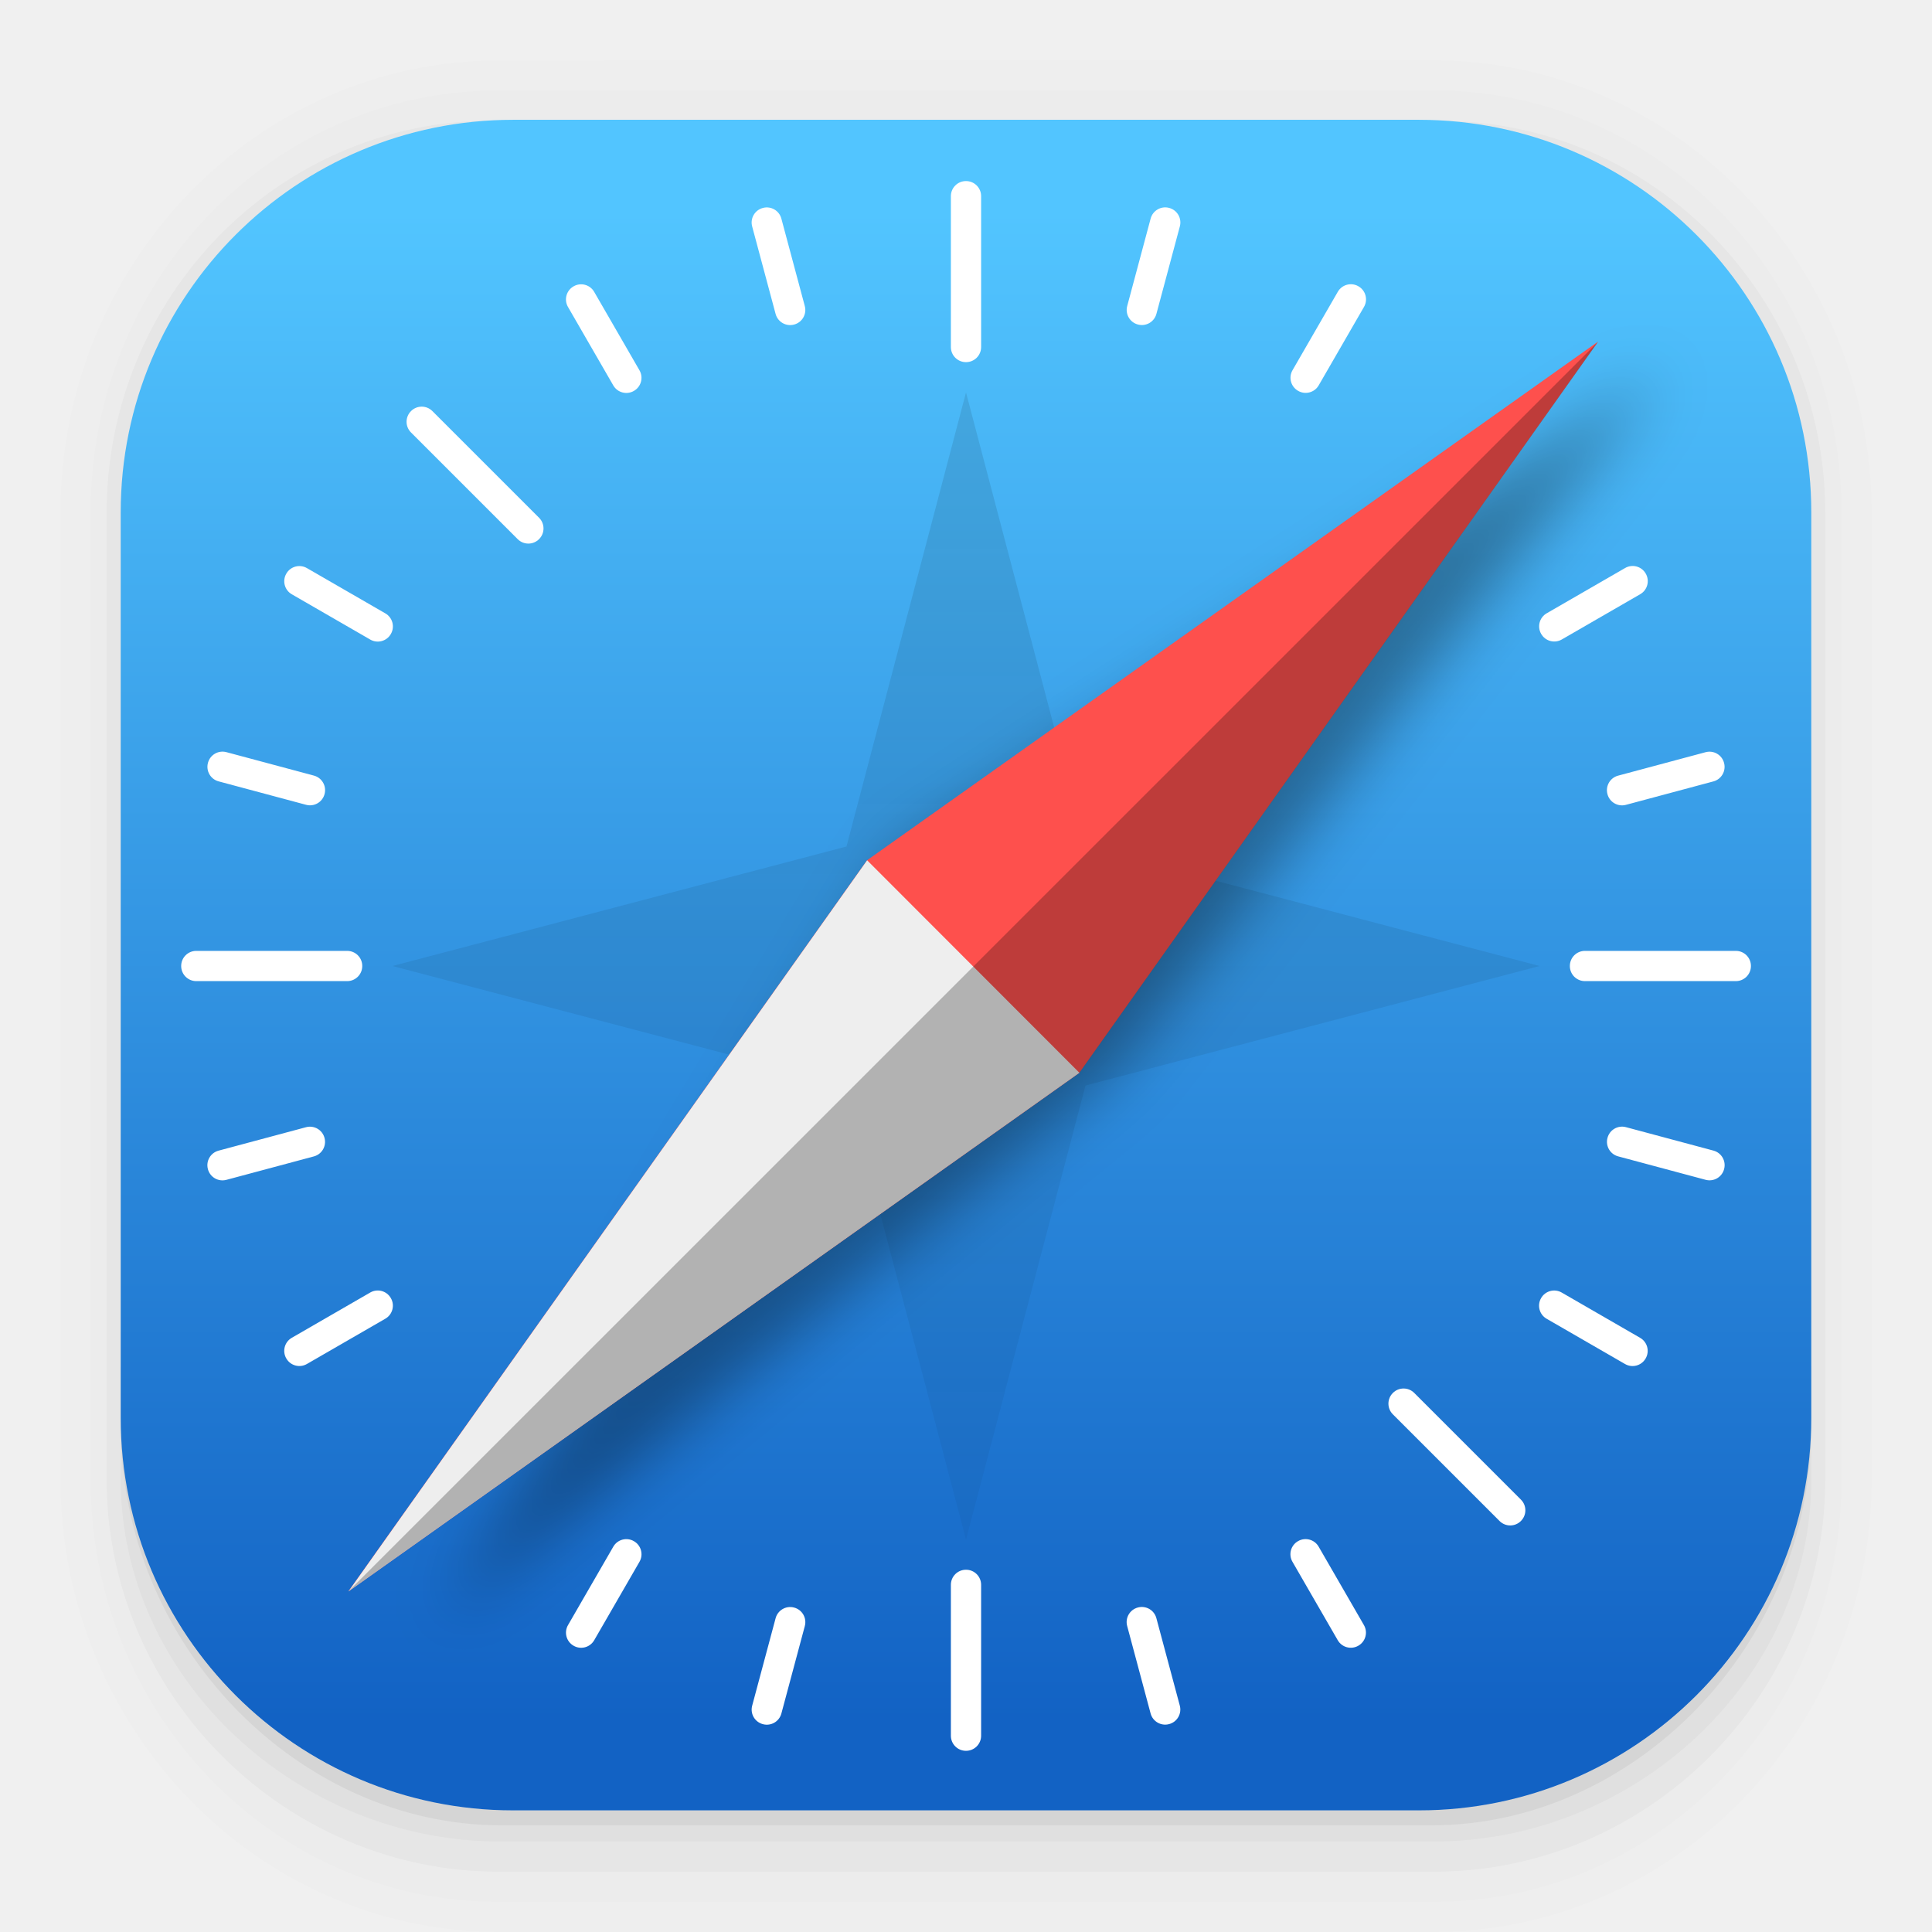
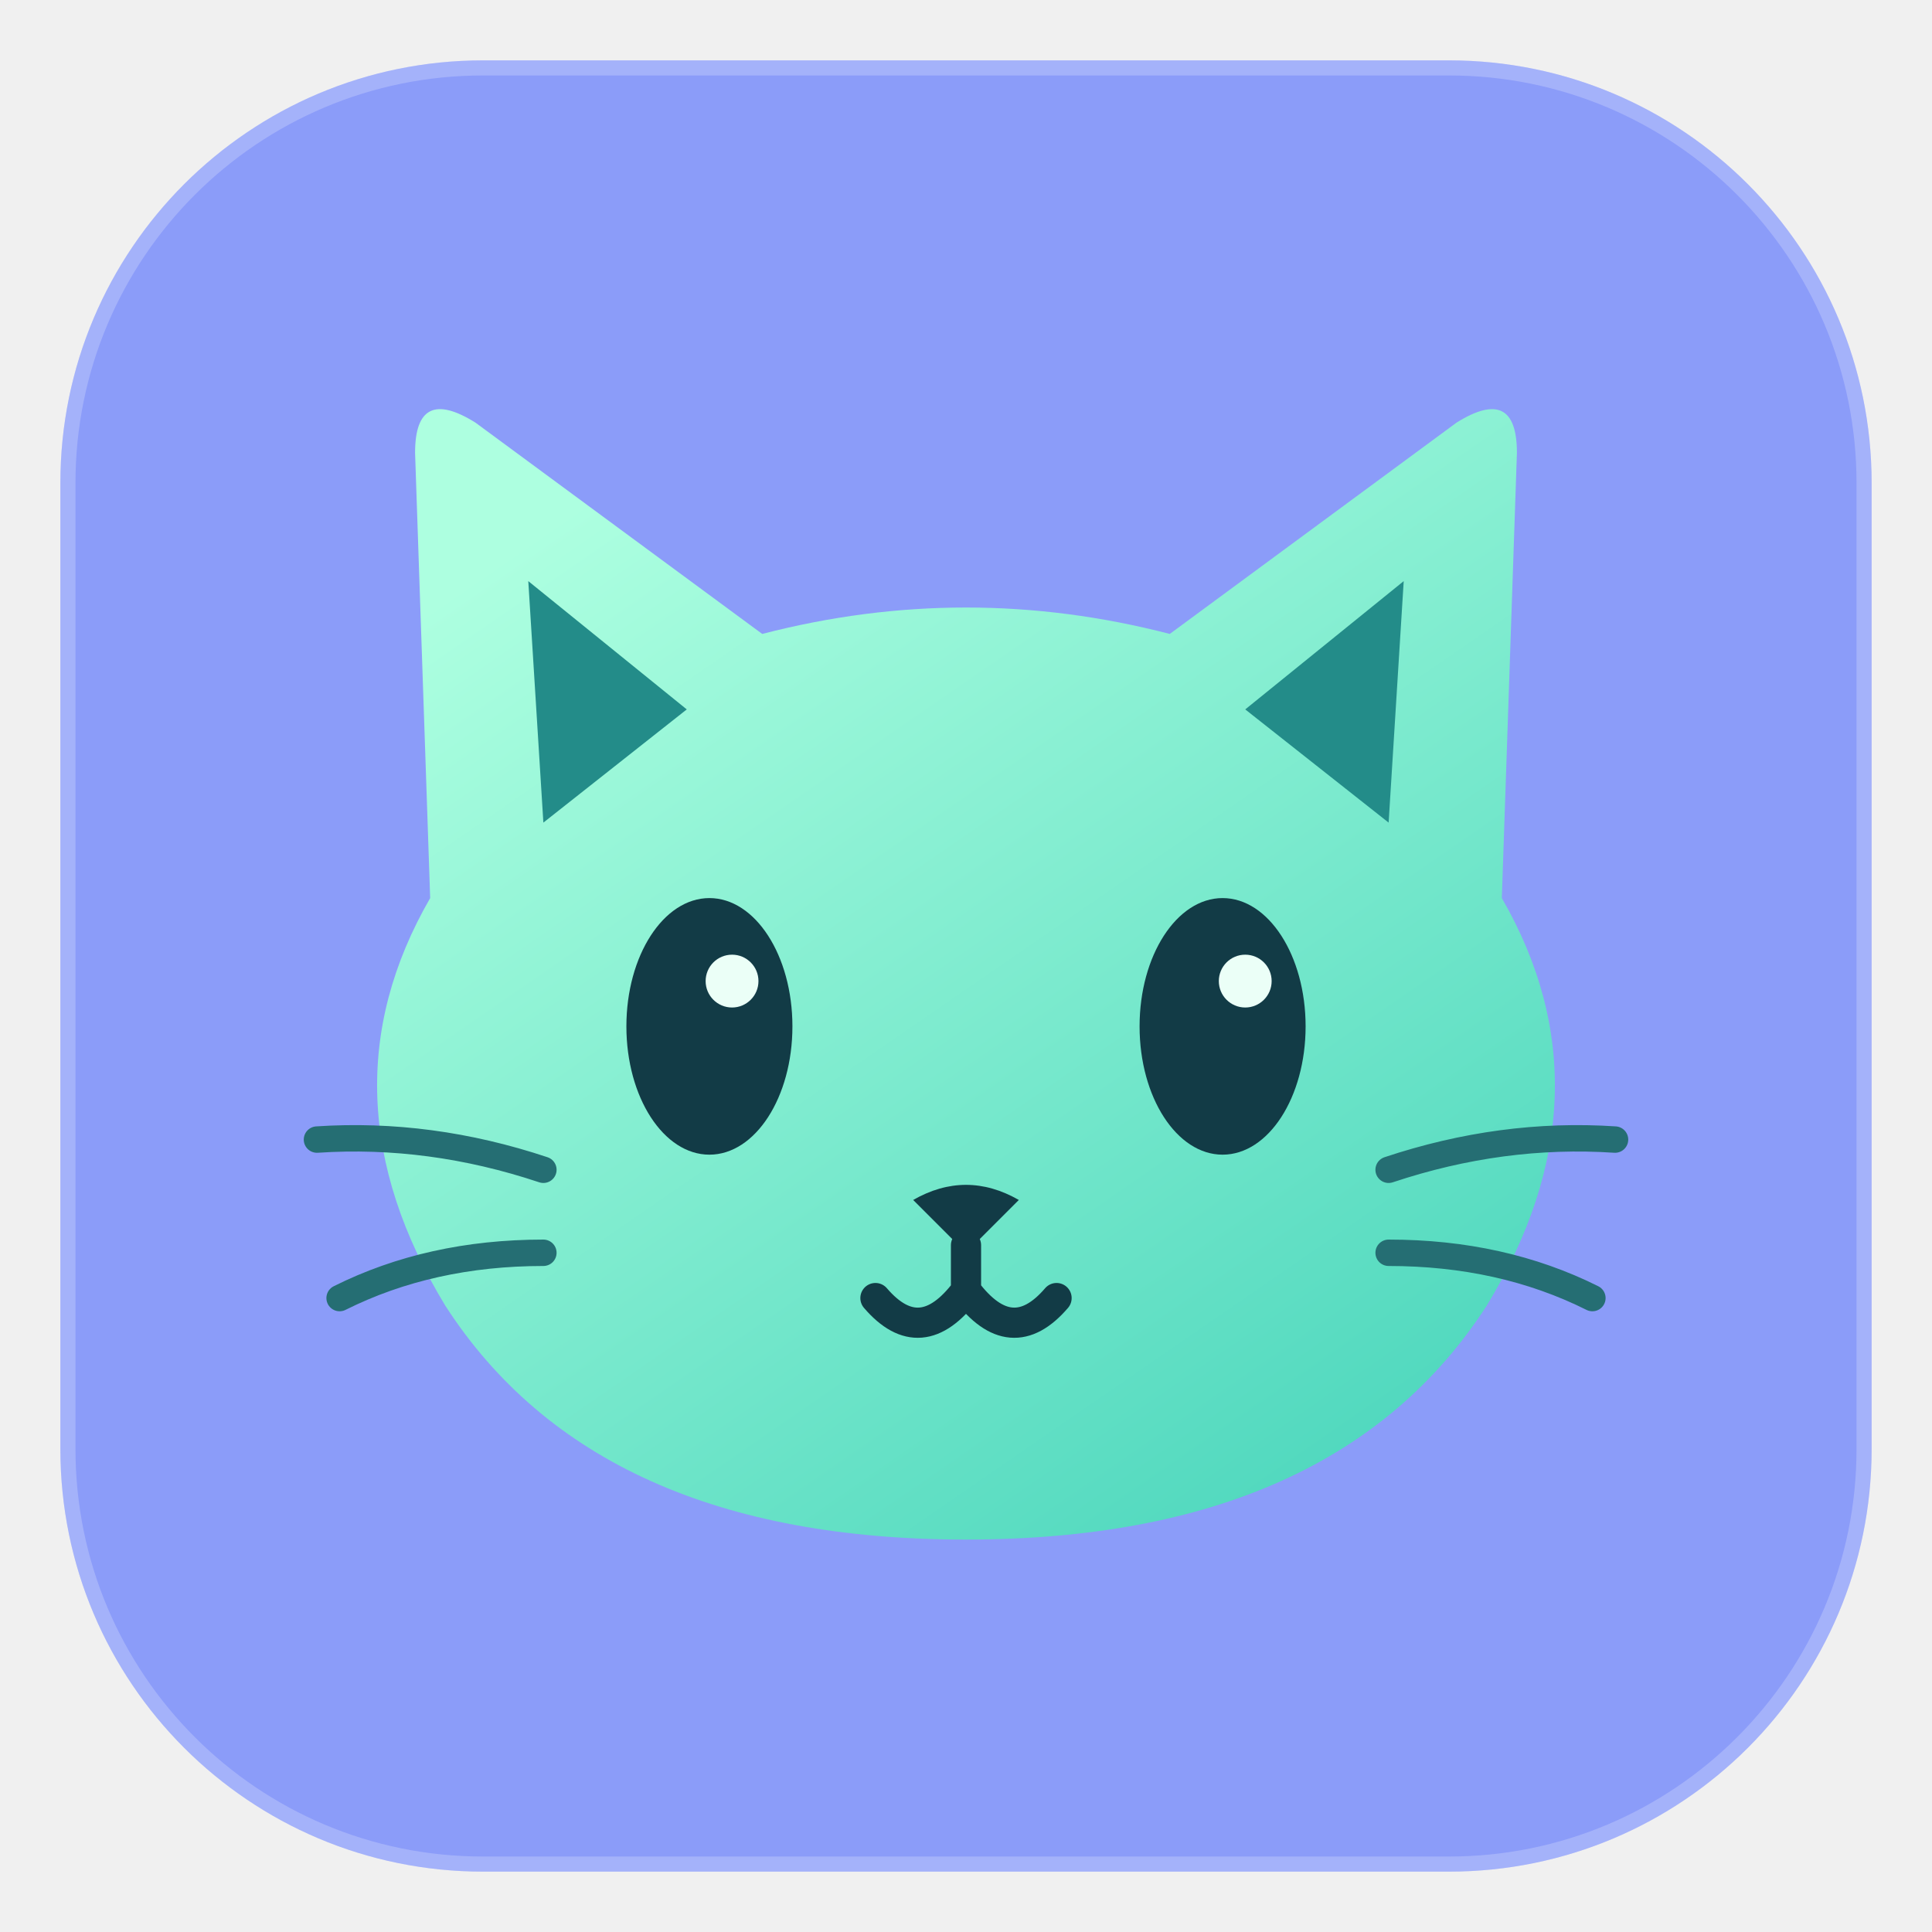
- <svg xmlns="http://www.w3.org/2000/svg" width="64" height="64" viewBox="0 0 16.933 16.933">
+ <svg xmlns="http://www.w3.org/2000/svg" width="256" height="256" viewBox="0 0 256 256" fill="none">
  <defs>
-     <linearGradient id="a" x1="7.937" x2="7.937" y1="15.081" y2="1.852" gradientUnits="userSpaceOnUse">
-       <stop offset="0" stop-color="#1262c4" />
-       <stop offset="1" stop-color="#52c5ff" />
+     <linearGradient id="fur" x1="78" y1="66" x2="171" y2="201" gradientUnits="userSpaceOnUse">
+       <stop stop-color="#ADFFE0" />
+       <stop offset="1" stop-color="#50D8BE" />
    </linearGradient>
-     <linearGradient id="b" x1="30" x2="30" y1="17" y2="71" gradientUnits="userSpaceOnUse">
-       <stop offset="0" />
-       <stop offset="1" stop-opacity="0" />
-     </linearGradient>
-     <filter id="c" width="1.121" height="1.119" x="-.061" y="-.059" color-interpolation-filters="sRGB">
-       <feGaussianBlur stdDeviation="16.044" />
-     </filter>
  </defs>
-   <g color="#000">
-     <path d="M4.37.53C2.254.53.53 2.312.53 4.496v8.468c0 2.184 1.725 3.968 3.84 3.968h8.194c2.114 0 3.84-1.783 3.84-3.968V4.497c0-2.184-1.726-3.968-3.84-3.968zm.256.52h7.681c1.844 0 3.33 1.534 3.33 3.44v7.937c0 1.906-1.485 3.44-3.33 3.44h-7.68c-1.845 0-3.33-1.534-3.33-3.44V4.49c0-1.906 1.485-3.44 3.33-3.44z" opacity=".01" style="font-feature-settings:normal;font-variant-alternates:normal;font-variant-caps:normal;font-variant-east-asian:normal;font-variant-ligatures:normal;font-variant-numeric:normal;font-variant-position:normal;font-variation-settings:normal;inline-size:0;isolation:auto;mix-blend-mode:normal;shape-margin:0;shape-padding:0;text-decoration-color:#000;text-decoration-line:none;text-decoration-style:solid;text-indent:0;text-orientation:mixed;text-transform:none;white-space:normal" />
-     <path d="M4.359.794C2.392.794.795 2.447.795 4.48v8.5c0 2.035 1.597 3.688 3.564 3.688h8.216c1.967 0 3.564-1.653 3.564-3.688v-8.5c0-2.034-1.597-3.687-3.564-3.687zm.272.256h7.672c1.842 0 3.325 1.534 3.325 3.44v7.937c0 1.906-1.483 3.44-3.325 3.44H4.63c-1.842 0-3.325-1.534-3.325-3.44V4.49c0-1.906 1.483-3.44 3.325-3.44z" opacity=".01" style="font-feature-settings:normal;font-variant-alternates:normal;font-variant-caps:normal;font-variant-east-asian:normal;font-variant-ligatures:normal;font-variant-numeric:normal;font-variant-position:normal;font-variation-settings:normal;inline-size:0;isolation:auto;mix-blend-mode:normal;shape-margin:0;shape-padding:0;text-decoration-color:#000;text-decoration-line:none;text-decoration-style:solid;text-indent:0;text-orientation:mixed;text-transform:none;white-space:normal" />
-     <path d="M4.31 1.058c-1.866 0-3.375 1.539-3.375 3.44v8.467c0 1.9 1.57 3.439 3.435 3.439h8.2c1.866 0 3.427-1.538 3.427-3.44V4.498c0-1.9-1.51-3.439-3.375-3.439h-.097c1.794.087 3.214 1.582 3.214 3.432v7.937c0 1.906-1.506 3.44-3.377 3.44h-7.79c-1.871 0-3.377-1.534-3.377-3.44V4.49c0-1.85 1.42-3.345 3.214-3.432z" opacity=".03" style="font-feature-settings:normal;font-variant-alternates:normal;font-variant-caps:normal;font-variant-east-asian:normal;font-variant-ligatures:normal;font-variant-numeric:normal;font-variant-position:normal;font-variation-settings:normal;inline-size:0;isolation:auto;mix-blend-mode:normal;shape-margin:0;shape-padding:0;text-decoration-color:#000;text-decoration-line:none;text-decoration-style:solid;text-indent:0;text-orientation:mixed;text-transform:none;white-space:normal" />
-     <path d="M4 46.969V49c0 6.648 5.896 12 12.544 12h30.961C54.153 61 60 55.648 60 49v-1.992a12.97 12.97 0 0 1-13 12.963H17.002A12.973 12.973 0 0 1 4 46.969" opacity=".03" style="font-feature-settings:normal;font-variant-alternates:normal;font-variant-caps:normal;font-variant-east-asian:normal;font-variant-ligatures:normal;font-variant-numeric:normal;font-variant-position:normal;font-variation-settings:normal;inline-size:0;isolation:auto;mix-blend-mode:normal;shape-margin:0;shape-padding:0;text-decoration-color:#000;text-decoration-line:none;text-decoration-style:solid;text-indent:0;text-orientation:mixed;text-transform:none;white-space:normal" transform="scale(.26458)" />
-     <path d="M1.058 11.906v.592c0 1.939 1.573 3.5 3.332 3.5h8.16c1.76 0 3.325-1.561 3.325-3.5v-.58c-.006 2.095-1.537 3.78-3.44 3.78H4.498c-1.905 0-3.44-1.692-3.44-3.792" opacity=".05" style="font-feature-settings:normal;font-variant-alternates:normal;font-variant-caps:normal;font-variant-east-asian:normal;font-variant-ligatures:normal;font-variant-numeric:normal;font-variant-position:normal;font-variation-settings:normal;inline-size:0;isolation:auto;mix-blend-mode:normal;shape-margin:0;shape-padding:0;text-decoration-color:#000;text-decoration-line:none;text-decoration-style:solid;text-indent:0;text-orientation:mixed;text-transform:none;white-space:normal" />
-   </g>
-   <rect width="14.817" height="14.817" x="1.058" y="1.05" fill="url(#a)" rx="3.44" ry="3.44" />
-   <path fill="url(#b)" d="m32 13-3.959 15.041L13 32l15.041 3.959L32 51l3.959-15.041L51 32l-15.041-3.959z" opacity=".1" transform="scale(.26458)" />
-   <path d="m479.01 455.95 110.34 110.34 284.51-363.27zM239.63 852.3l349.74-286.01-110.34-110.34z" class="shp40" filter="url(#c)" opacity=".35" transform="translate(-.163 -.18)scale(.01687)" />
-   <g stroke-width="2.262">
-     <path fill="#fe504d" d="M7.599 7.54 9.46 9.402l4.546-6.408zm-4.546 6.408 6.408-4.546L7.599 7.54z" class="shp40" />
-     <path fill="#eee" d="m7.6 7.54-4.546 6.408L9.46 9.402z" />
-     <path fill-opacity=".251" d="M14.006 2.996 3.053 13.948l6.408-4.546z" />
-   </g>
-   <g fill="#fff" stroke-linecap="round" stroke-linejoin="round">
-     <g stroke-width="1.159">
-       <rect width=".265" height="1.587" x="8.334" y="1.587" rx=".132" ry=".132" />
-       <rect width=".265" height="1.587" x="8.334" y="13.758" rx=".132" ry=".132" />
-       <rect width=".265" height="1.587" x="8.334" y="-15.346" rx=".132" ry=".132" transform="rotate(90)" />
-       <rect width=".265" height="1.587" x="8.334" y="-3.175" rx=".132" ry=".132" transform="rotate(90)" />
-       <rect width=".265" height="1.587" x="-.132" y="-18.852" rx=".132" ry=".132" transform="rotate(135)" />
-       <rect width=".265" height="1.587" x="-.132" y="-6.682" rx=".132" ry=".132" transform="rotate(135)" />
-     </g>
-     <g stroke-width=".947">
-       <rect width=".265" height="1.058" x="11.433" y="-3.78" rx=".132" ry=".132" transform="rotate(30)" />
-       <rect width=".265" height="1.058" x="11.433" y="8.92" rx=".132" ry=".132" transform="rotate(30)" />
-       <rect width=".265" height="1.058" x="11.433" y="-9.978" rx=".132" ry=".132" transform="rotate(60)" />
-       <rect width=".265" height="1.058" x="11.433" y="2.722" rx=".132" ry=".132" transform="rotate(60)" />
-       <rect width=".265" height="1.058" x="5.854" y="-17.248" rx=".132" ry=".132" transform="rotate(105)" />
-       <rect width=".265" height="1.058" x="5.854" y="-4.549" rx=".132" ry=".132" transform="rotate(105)" />
-       <rect width=".265" height="1.058" x="2.967" y="-18.444" rx=".132" ry=".132" transform="rotate(120)" />
-       <rect width=".265" height="1.058" x="2.967" y="-5.745" rx=".132" ry=".132" transform="rotate(120)" />
-       <rect width=".265" height="1.058" x="-3.231" y="-18.444" rx=".132" ry=".132" transform="rotate(150)" />
-       <rect width=".265" height="1.058" x="-3.231" y="-5.745" rx=".132" ry=".132" transform="rotate(150)" />
-       <rect width=".265" height="1.058" x="-6.119" y="-17.248" rx=".132" ry=".132" transform="rotate(165)" />
-       <rect width=".265" height="1.058" x="-6.119" y="-4.549" rx=".132" ry=".132" transform="rotate(165)" />
-       <rect width=".265" height="1.058" x="-10.502" y="-12.866" rx=".132" ry=".132" transform="rotate(195)" />
-       <rect width=".265" height="1.058" x="-10.502" y="-.166" rx=".132" ry=".132" transform="rotate(195)" />
-       <rect width=".265" height="1.058" x="-10.502" y="-.892" rx=".132" ry=".132" transform="rotate(255)" />
-       <rect width=".265" height="1.058" x="-10.502" y="11.807" rx=".132" ry=".132" transform="rotate(255)" />
-     </g>
-   </g>
+   <rect x="8" y="8" width="240" height="240" rx="56" fill="#8B9CF9" />
+   <rect x="9" y="9" width="238" height="238" rx="55" stroke="#FFFFFF" stroke-opacity=".22" stroke-width="2" />
+   <path d="M57 119 L55 60 Q55 51 63 56 L101 84 Q128 77 155 84 L193 56 Q201 51 201 60 L199 119 Q214 145 197 173 Q177 204 128 204 Q79 204 59 173 Q42 145 57 119Z" fill="url(#fur)" />
+   <path d="M70 77 L72 109 L91 94Z M186 77 L184 109 L165 94Z" fill="#238C89" />
+   <ellipse cx="94" cy="136" rx="11" ry="17" fill="#123B46" />
+   <ellipse cx="162" cy="136" rx="11" ry="17" fill="#123B46" />
+   <circle cx="97" cy="130" r="3.5" fill="#EBFFF7" />
+   <circle cx="165" cy="130" r="3.5" fill="#EBFFF7" />
+   <path d="M121 159 Q128 155 135 159 L128 166Z" fill="#123B46" />
+   <path d="M128 165 V171 M116 172 Q122 179 128 171 Q134 179 140 172" stroke="#123B46" stroke-width="4" stroke-linecap="round" stroke-linejoin="round" />
+   <path d="M72 155 Q57 150 42 151 M72 166 Q57 166 45 172 M184 155 Q199 150 214 151 M184 166 Q199 166 211 172" stroke="#256E73" stroke-width="3.5" stroke-linecap="round" />
</svg>
